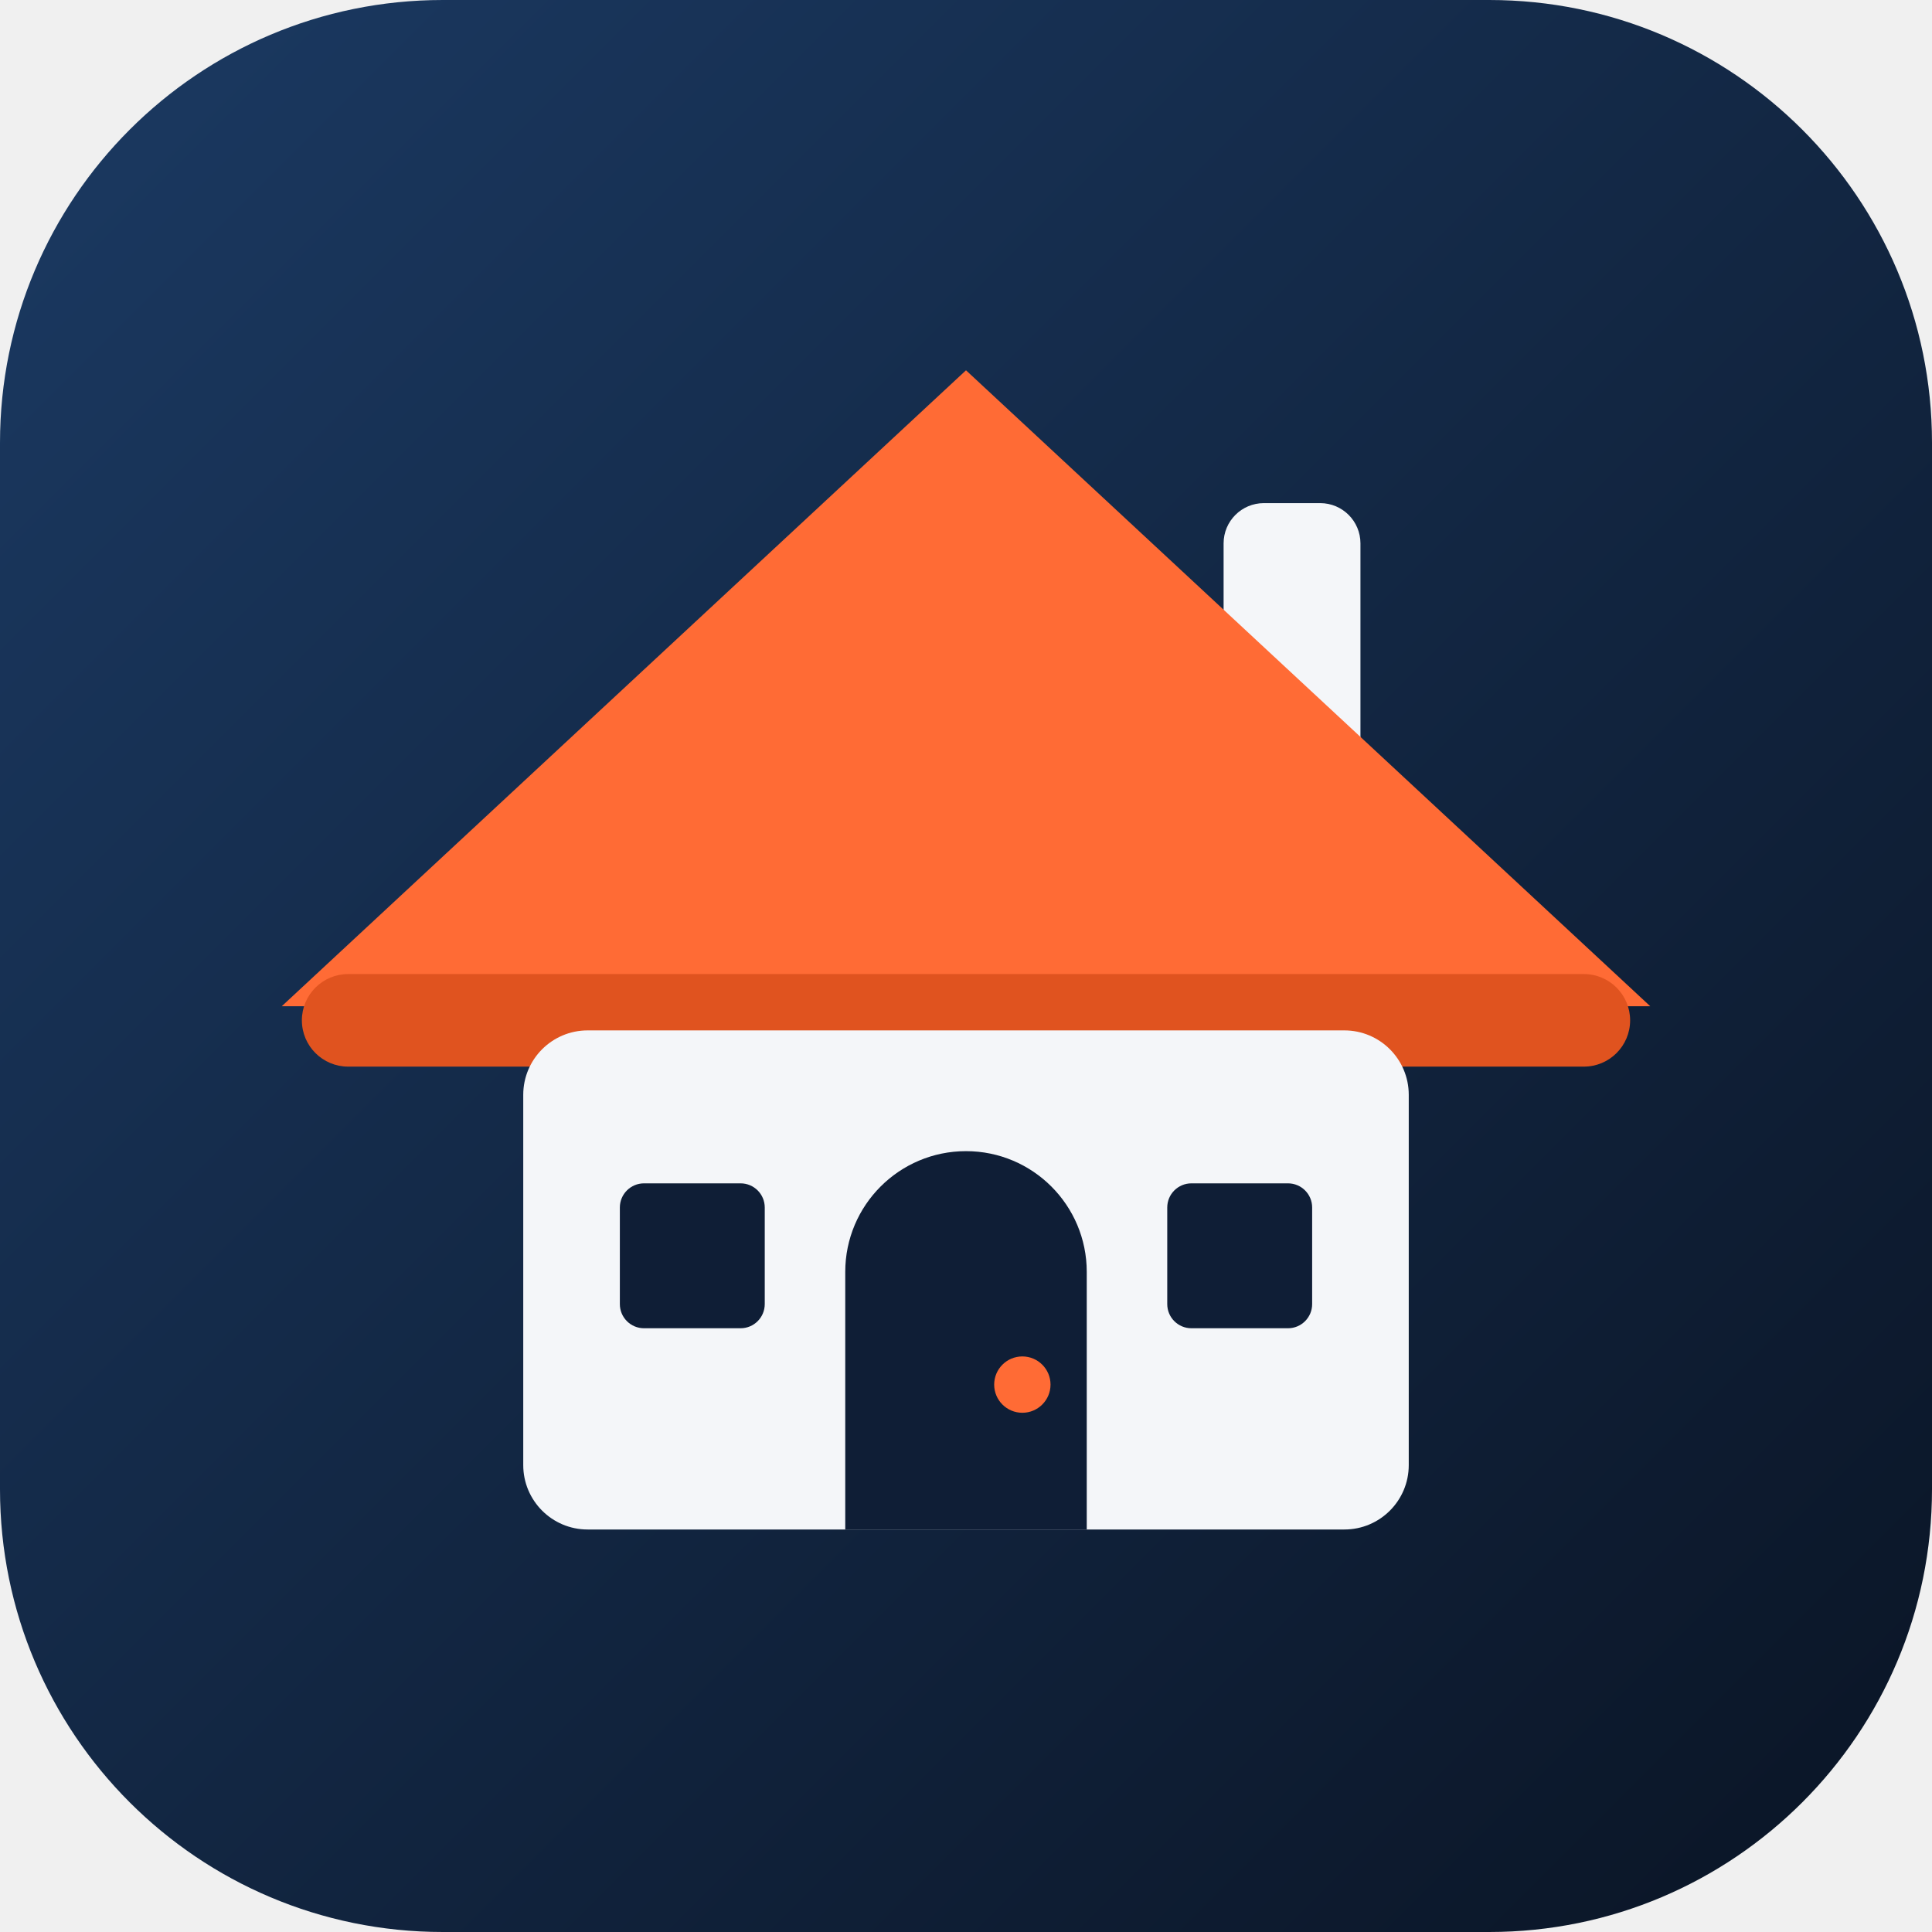
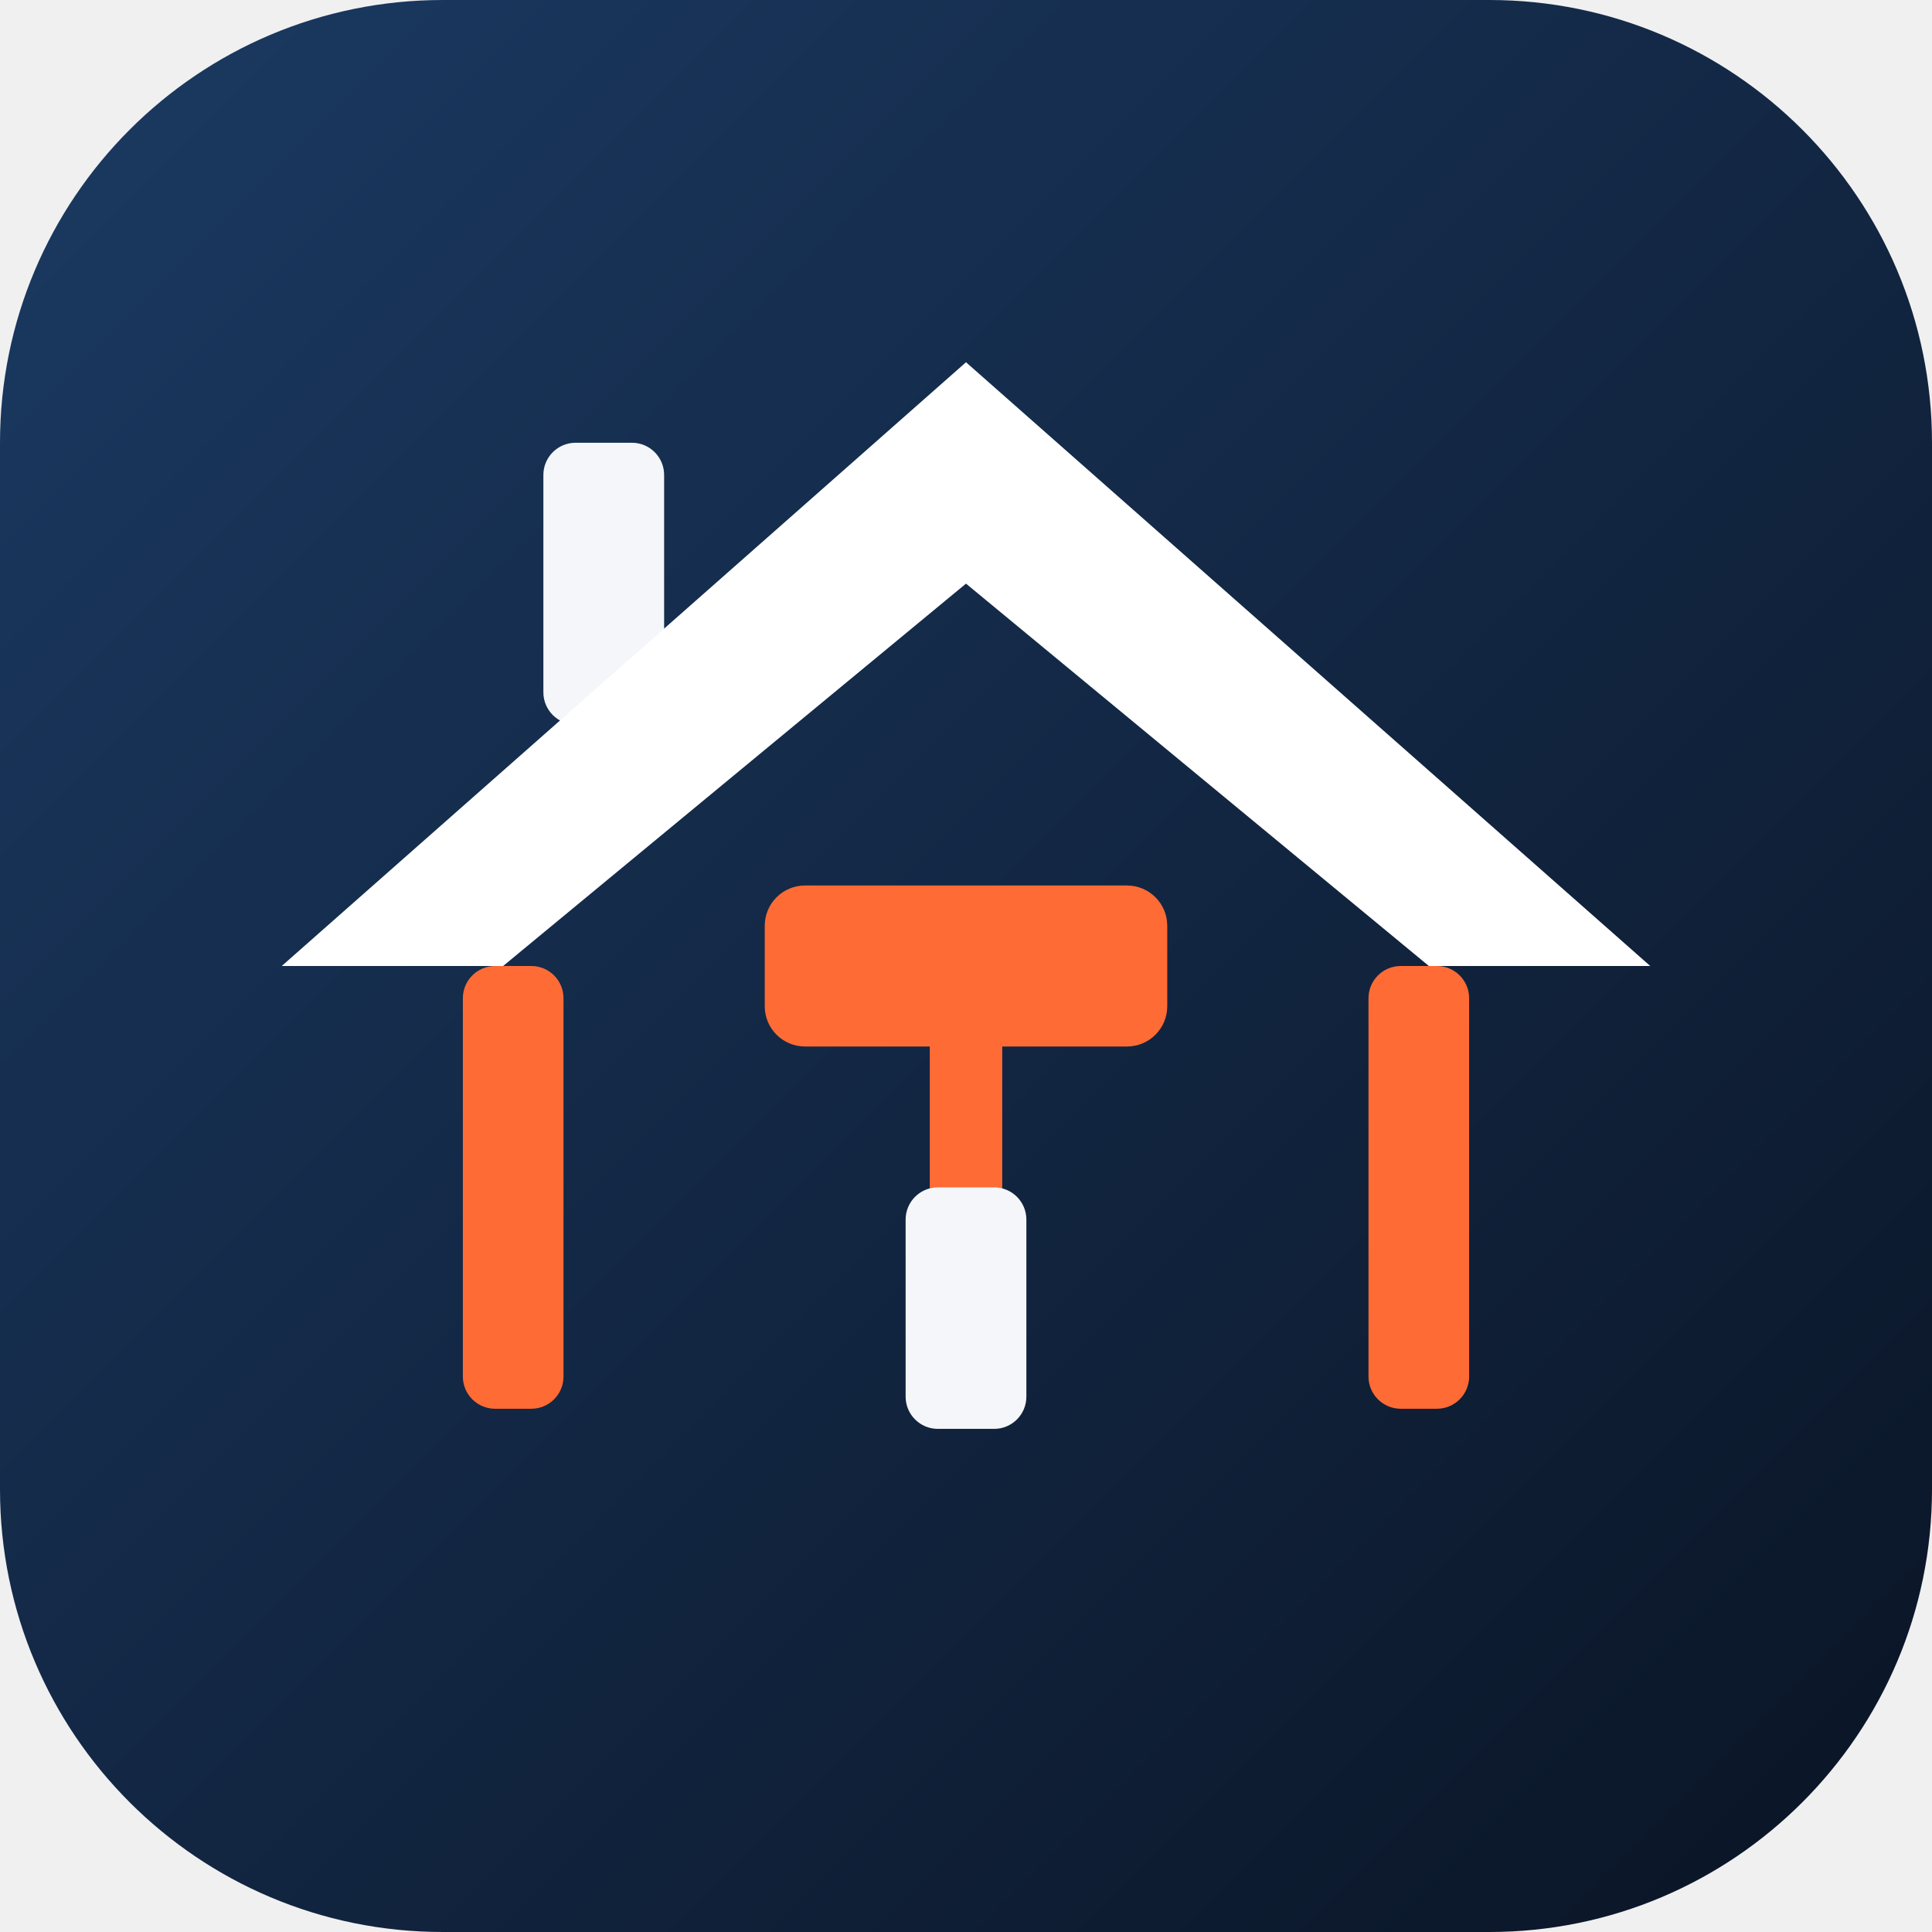
<svg xmlns="http://www.w3.org/2000/svg" viewBox="0 0 48 48" role="img" aria-label="Roly Home Services">
  <defs>
    <linearGradient id="rolyFav" x1="0" y1="0" x2="1" y2="1">
      <stop offset="0" stop-color="#1B3A63" />
      <stop offset="1" stop-color="#0A1424" />
    </linearGradient>
  </defs>
  <rect width="48" height="48" rx="11" fill="url(#rolyFav)" />
-   <rect x="30.4" y="12.5" width="3.4" height="8" rx="1" fill="#F4F6F9" />
-   <path d="M24 9.2 41 25 H7 Z" fill="#FF6B35" />
-   <rect x="7.5" y="24.2" width="33" height="2.3" rx="1.15" fill="#E0531F" />
-   <rect x="13" y="25.6" width="22" height="12.4" rx="1.6" fill="#F4F6F9" />
-   <path d="M21 38 V31.6 a3 3 0 0 1 6 0 V38 Z" fill="#0F1E36" />
-   <circle cx="25.4" cy="34.4" r="0.7" fill="#FF6B35" />
-   <rect x="15.4" y="29.4" width="3.6" height="3.6" rx="0.6" fill="#0F1E36" />
-   <rect x="29" y="29.4" width="3.6" height="3.6" rx="0.6" fill="#0F1E36" />
+   <rect x="13.5" y="11" width="3" height="7" rx="0.8" fill="#F4F6F9" />
+   <path d="M24 9 L41 24 H35.5 L24 14.5 L12.5 24 H7 Z" fill="#FFFFFF" />
+   <rect x="11.5" y="24" width="2.5" height="11" rx="0.8" fill="#FF6B35" />
+   <rect x="34" y="24" width="2.5" height="11" rx="0.8" fill="#FF6B35" />
+   <rect x="19" y="22" width="10" height="4" rx="1" fill="#FF6B35" />
+   <path d="M24 26 V30" stroke="#FF6B35" stroke-width="1.8" stroke-linecap="round" />
+   <rect x="22.5" y="29.5" width="3" height="6" rx="0.8" fill="#F4F6F9" />
</svg>
